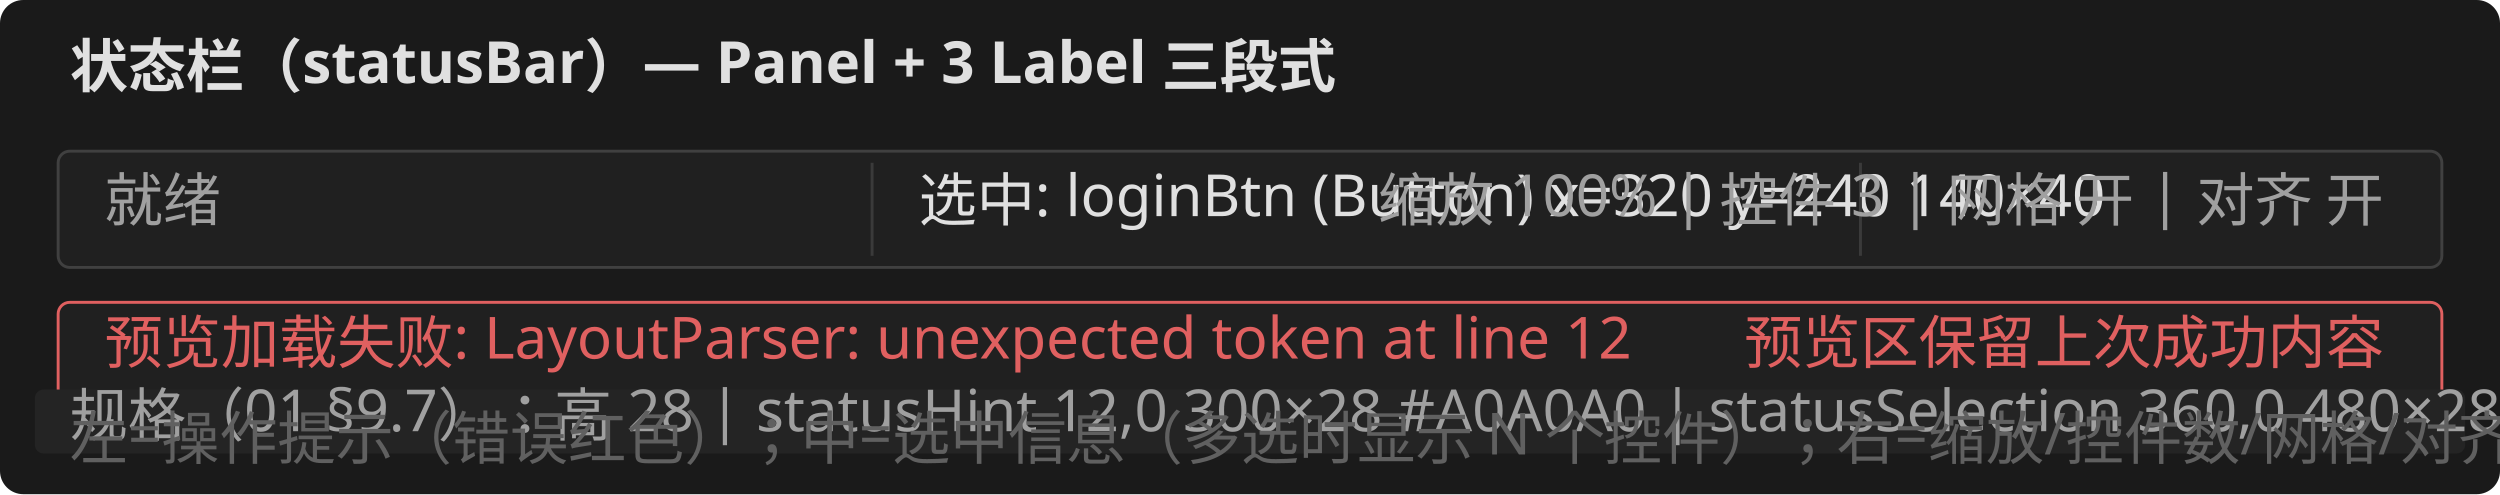
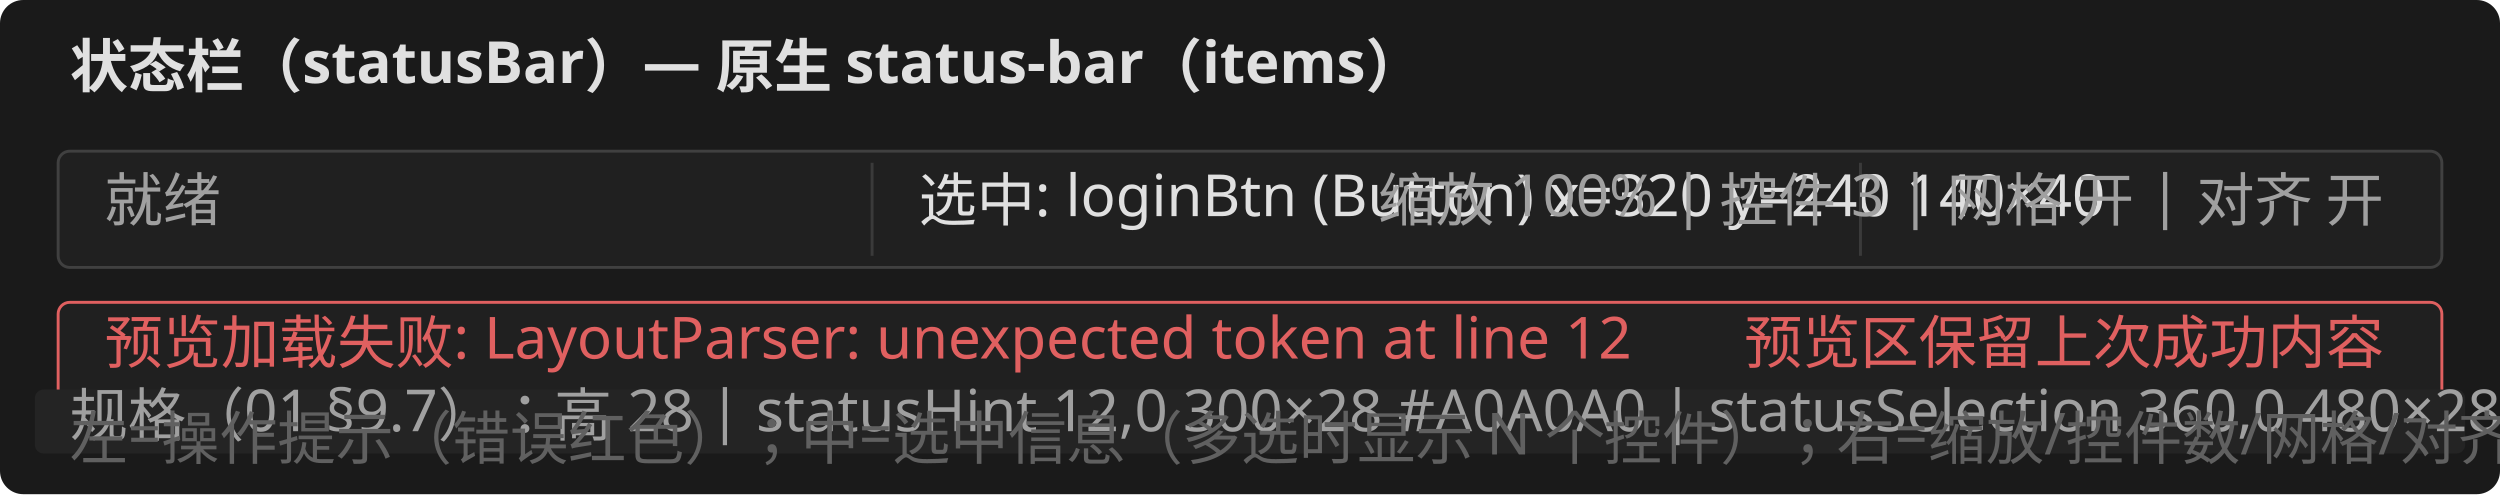
<svg xmlns="http://www.w3.org/2000/svg" width="860" height="170" viewBox="0 0 860 170" font-family="HarmonyOS Sans SC, Microsoft YaHei, PingFang SC, sans-serif">
  <rect x="0" y="0" width="860" height="170" rx="8" fill="#1A1A1A" />
-   <text x="24" y="30" font-size="20" font-weight="bold" fill="#E0E0E0">状态栏（statusBar）— Panel + 3 Label 三段式</text>
+   <text x="24" y="30" font-size="20" font-weight="bold" fill="#E0E0E0">状态栏（statusBar）— 原生 status-bar（items）</text>
  <rect x="20" y="52" width="820" height="40" rx="4" fill="#202020" stroke="#404040" stroke-width="1" />
  <text x="36" y="76" font-size="20" fill="#A0A0A0">就绪</text>
  <line x1="300" y1="56" x2="300" y2="88" stroke="#3A3A3A" stroke-width="1" />
  <text x="316" y="76" font-size="20" fill="#E0E0E0">选中: loginBtn (Button)  x=320 y=240  140×40</text>
  <line x1="640" y1="56" x2="640" y2="88" stroke="#3A3A3A" stroke-width="1" />
  <text x="820" y="76" font-size="20" fill="#A0A0A0" text-anchor="end">缩放 100%  |  控件 3  |  网格 开  |  对齐 开</text>
  <rect x="20" y="104" width="820" height="34" rx="4" fill="#202020" stroke="#E06060" stroke-width="1" />
  <text x="36" y="125" font-size="20" fill="#E06060">预览加载失败: LayoutParser: unexpected token at line 12</text>
  <text x="820" y="125" font-size="20" fill="#E06060" text-anchor="end">预览区保留上次成功内容</text>
  <rect x="12" y="134" width="836" height="22" rx="3" fill="#242424" />
  <text x="24" y="150" font-size="20" fill="#A0A0A0">规格（01 §9.7）：高 28 | statusHint 12,0 300×28 #A0A0A0 | statusSelection 360,0 480×28 #E0E0E0 | statusRight 908,0 280×28 #A0A0A0 | 字体 HarmonyOS_Sans_SC 16px | 竖线 300/840 #3A3A3A</text>
  <text x="24" y="158" font-size="20" fill="#606060">左=操作提示（错误红色）；中=选中信息（多选时显示 N 个控件）；右=缩放/控件数/网格/对齐状态。项目名与未保存 * 在窗口标题栏（§10）。</text>
</svg>
